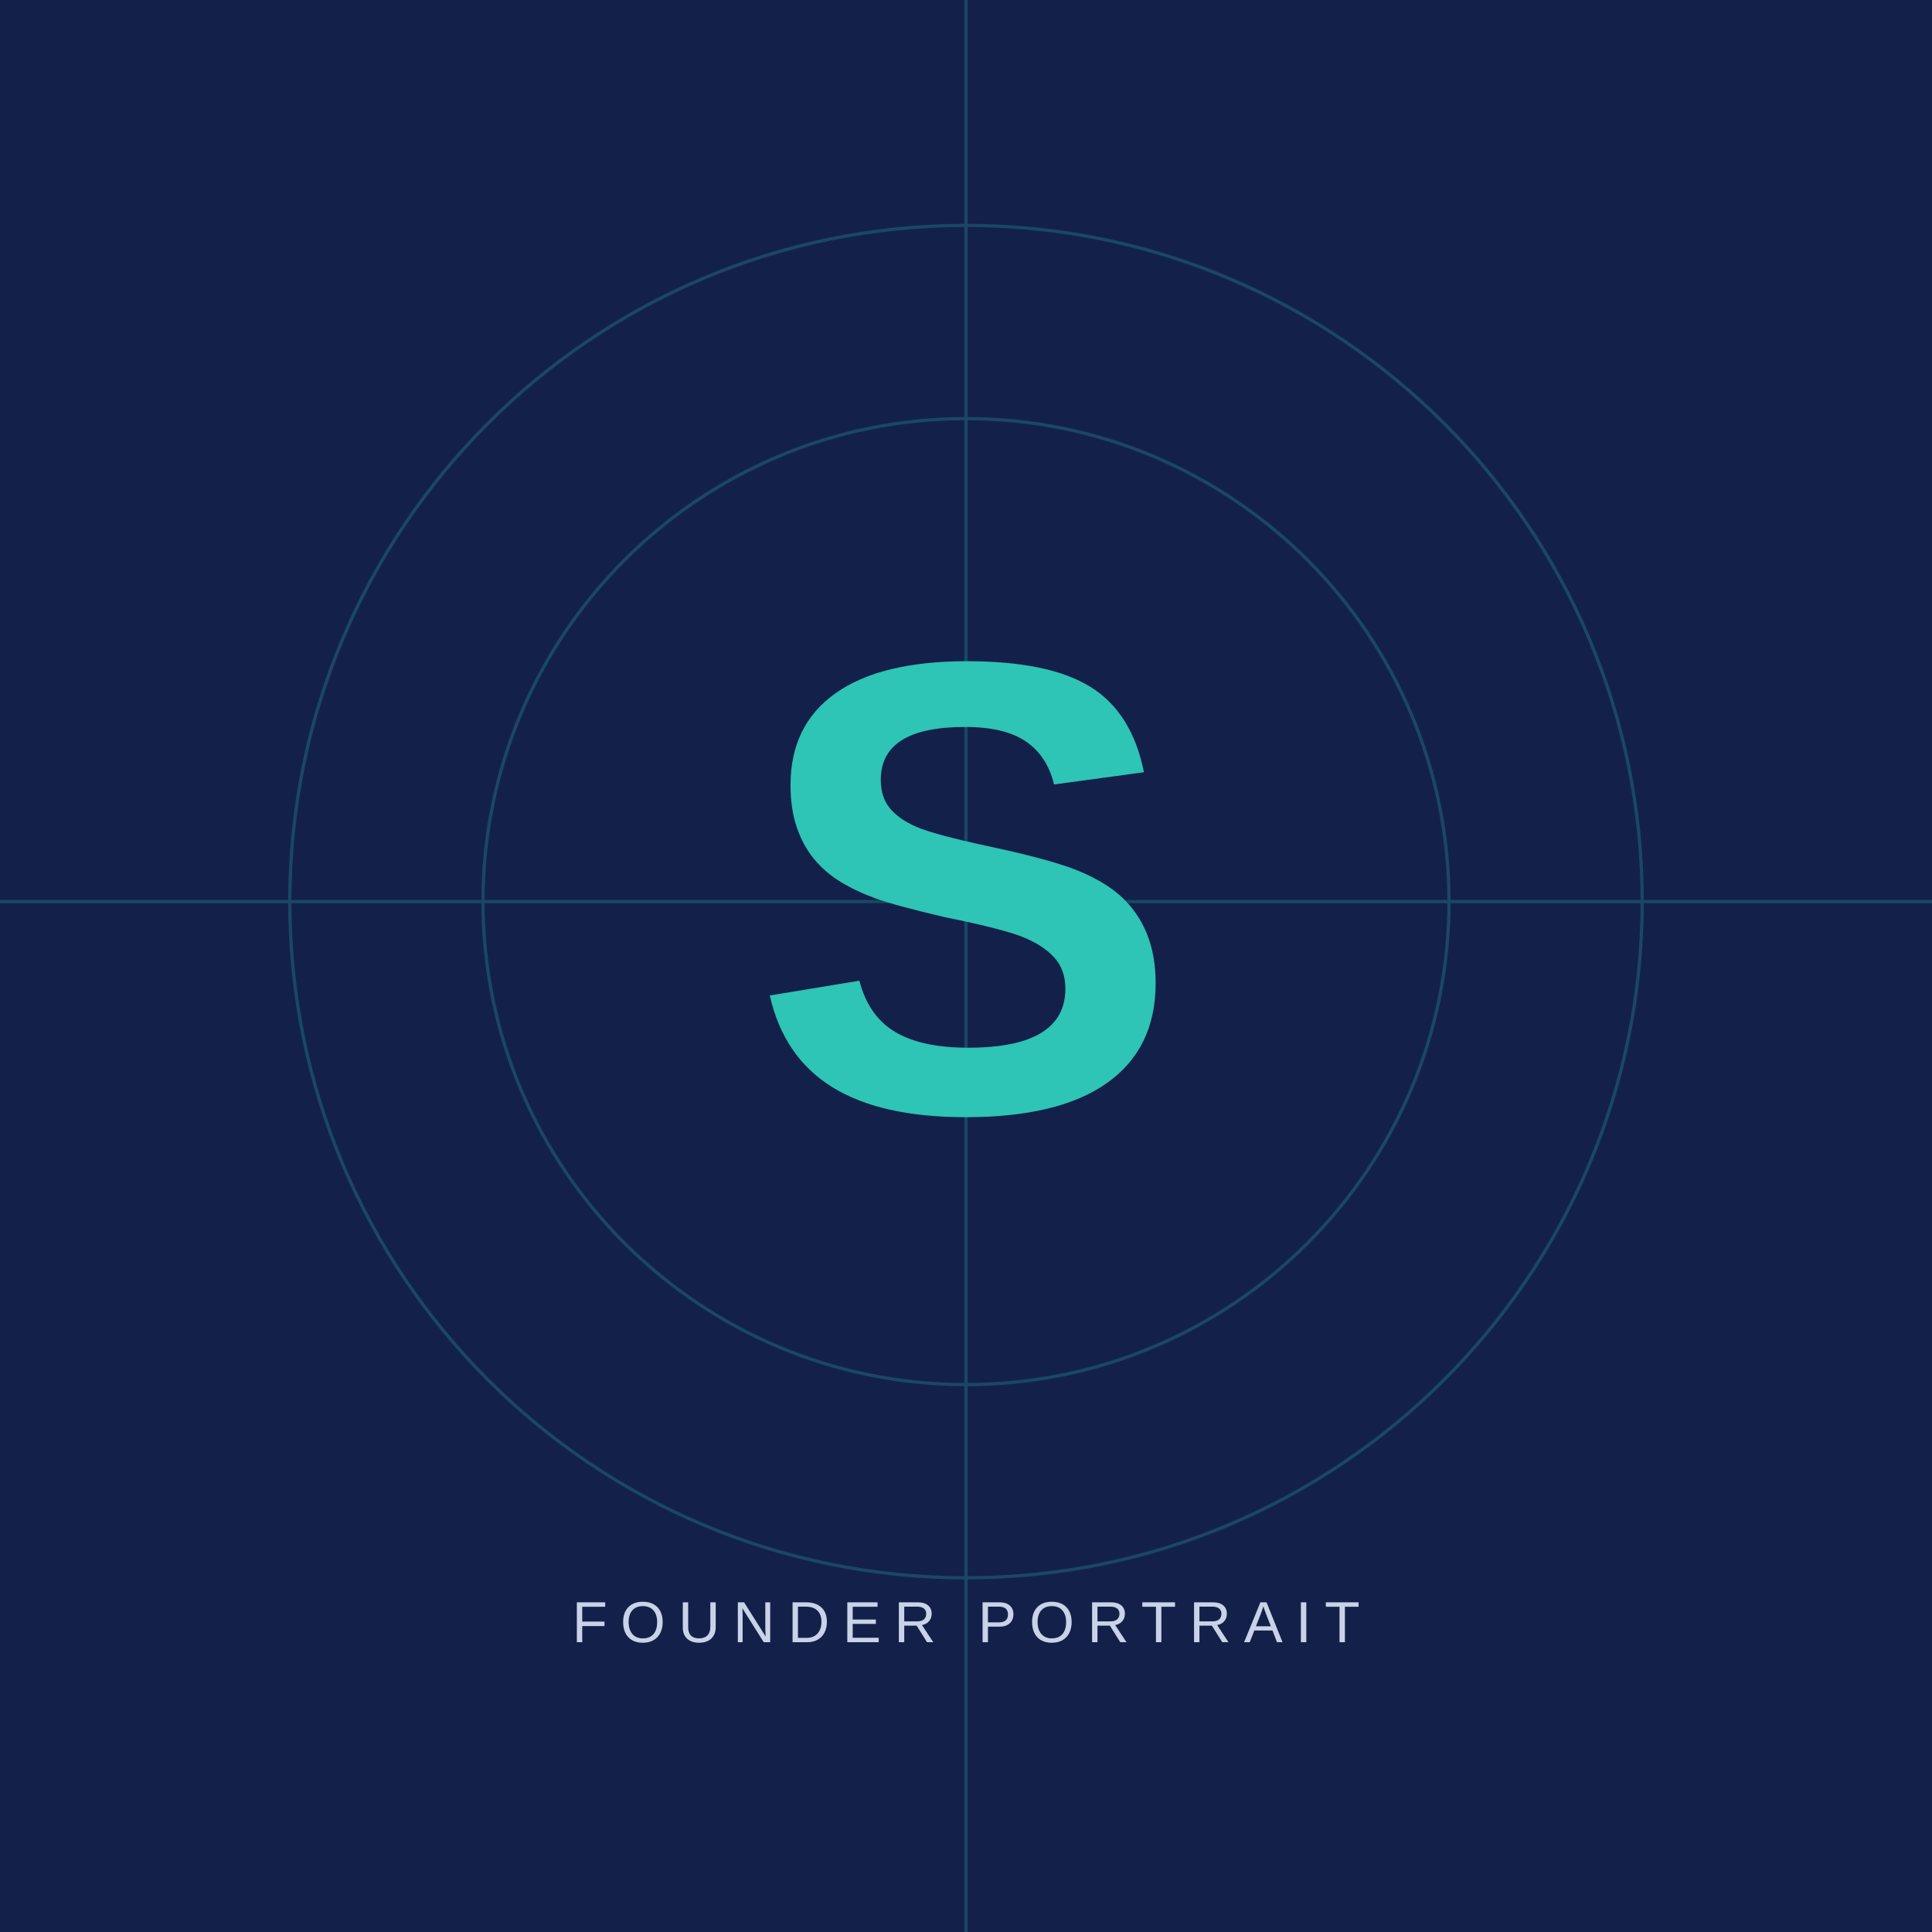
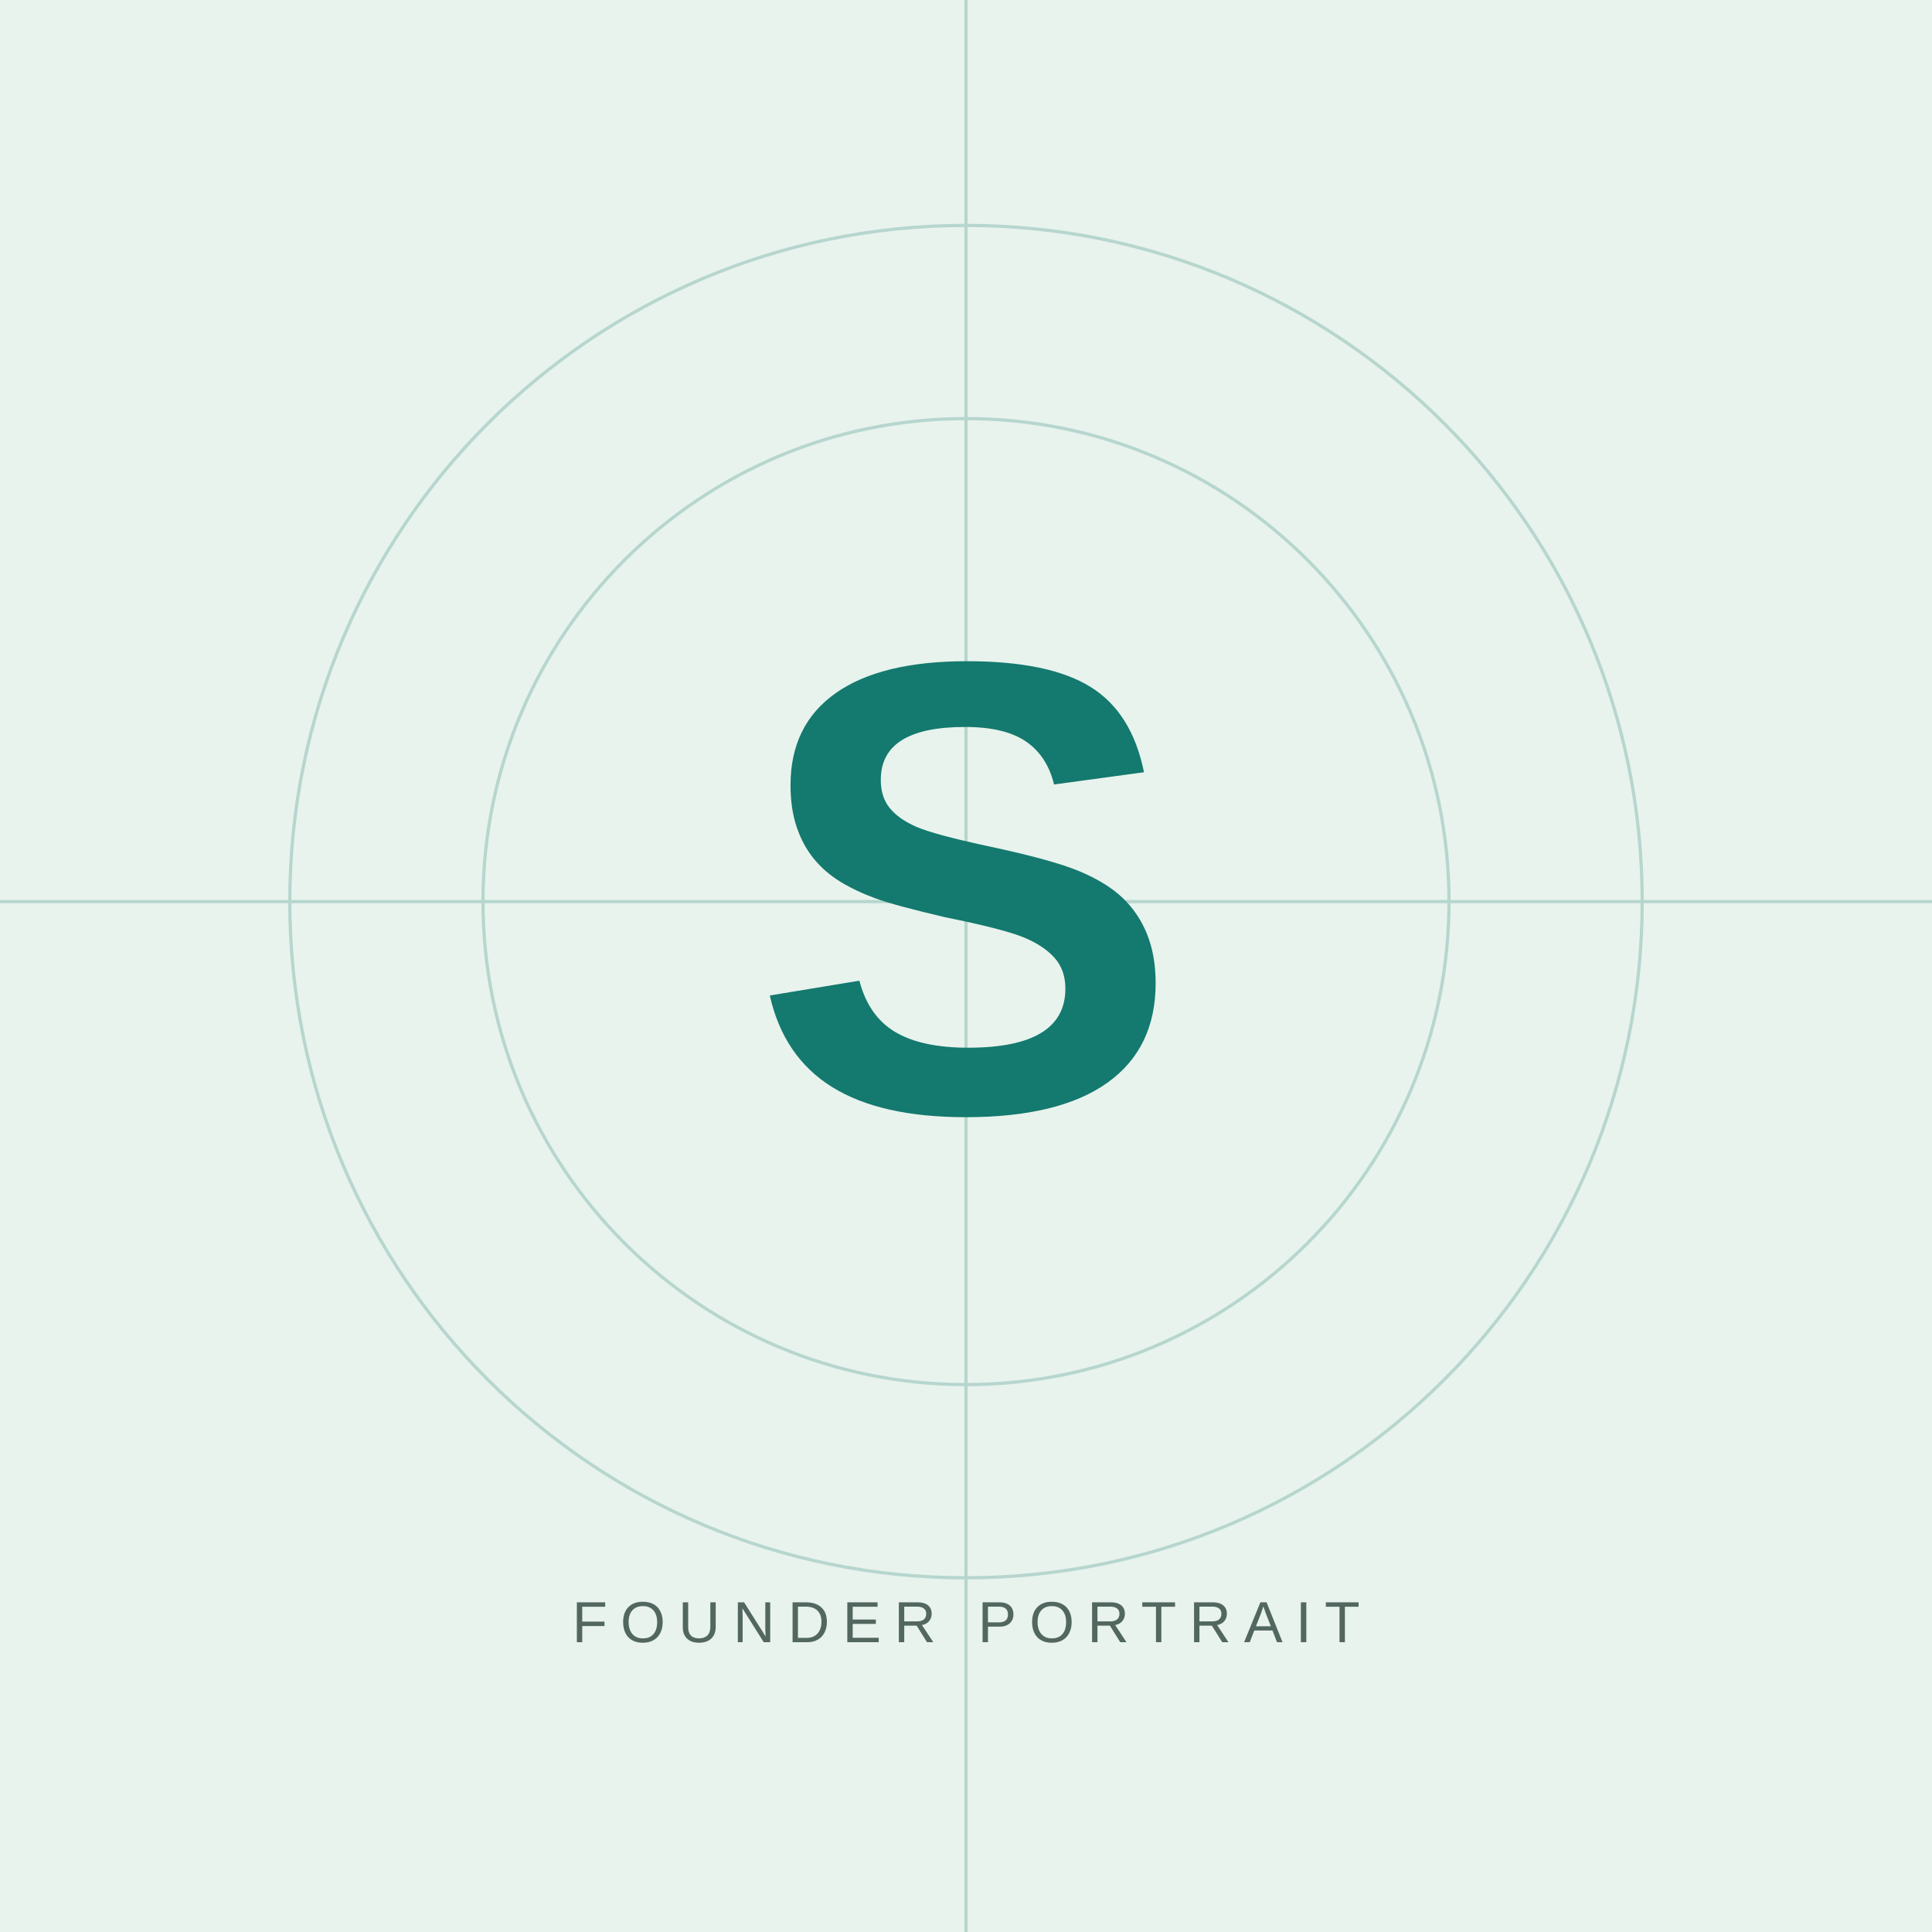
<svg xmlns="http://www.w3.org/2000/svg" width="600" height="600" viewBox="0 0 600 600">
-   <rect width="600" height="600" fill="#13214A" />
-   <g fill="none" stroke="#2EC4B6" opacity=".24">
+   <rect width="600" height="600" fill="#E8F3ED" />
+   <g fill="none" stroke="#14796E" opacity=".24">
    <circle cx="300" cy="280" r="210" />
    <circle cx="300" cy="280" r="150" />
    <path d="M0 280h600M300 0v600" />
  </g>
-   <text x="300" y="345" font-family="Arial,sans-serif" font-weight="700" font-size="200" text-anchor="middle" fill="#2EC4B6">S</text>
-   <text x="300" y="510" font-family="Arial,sans-serif" font-size="18" letter-spacing="4" text-anchor="middle" fill="#C9D3E8">FOUNDER PORTRAIT</text>
+   <text x="300" y="345" font-family="Arial,sans-serif" font-weight="700" font-size="200" text-anchor="middle" fill="#14796E">S</text>
+   <text x="300" y="510" font-family="Arial,sans-serif" font-size="18" letter-spacing="4" text-anchor="middle" fill="#526760">FOUNDER PORTRAIT</text>
</svg>
